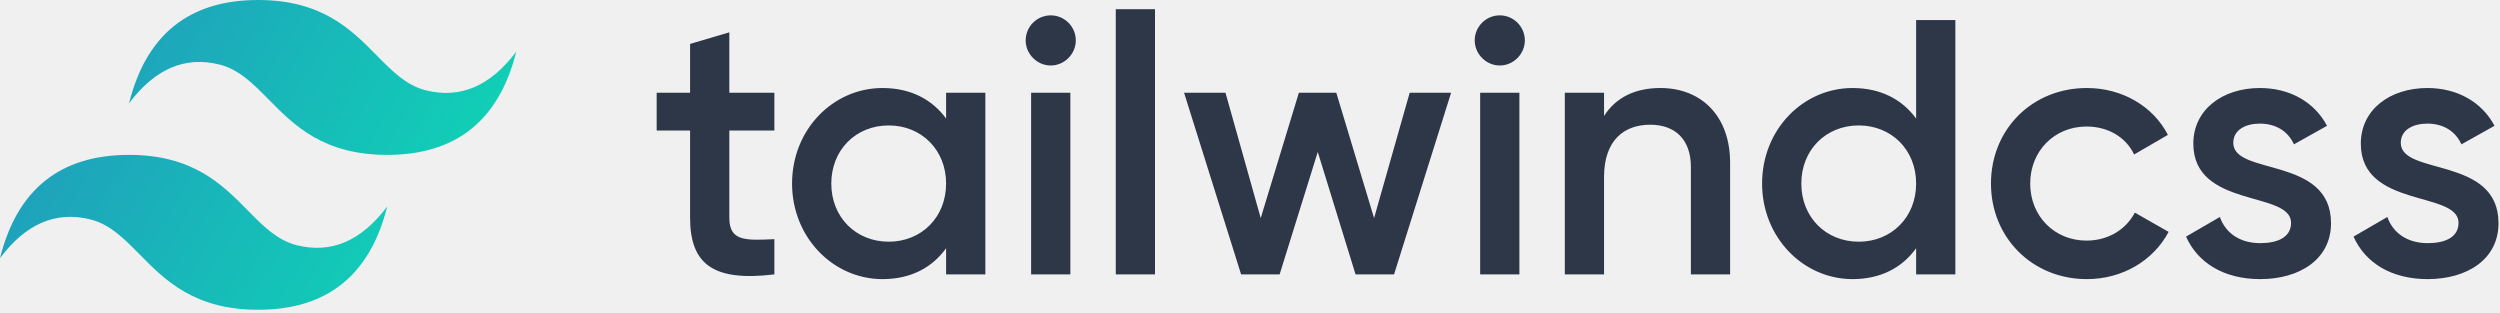
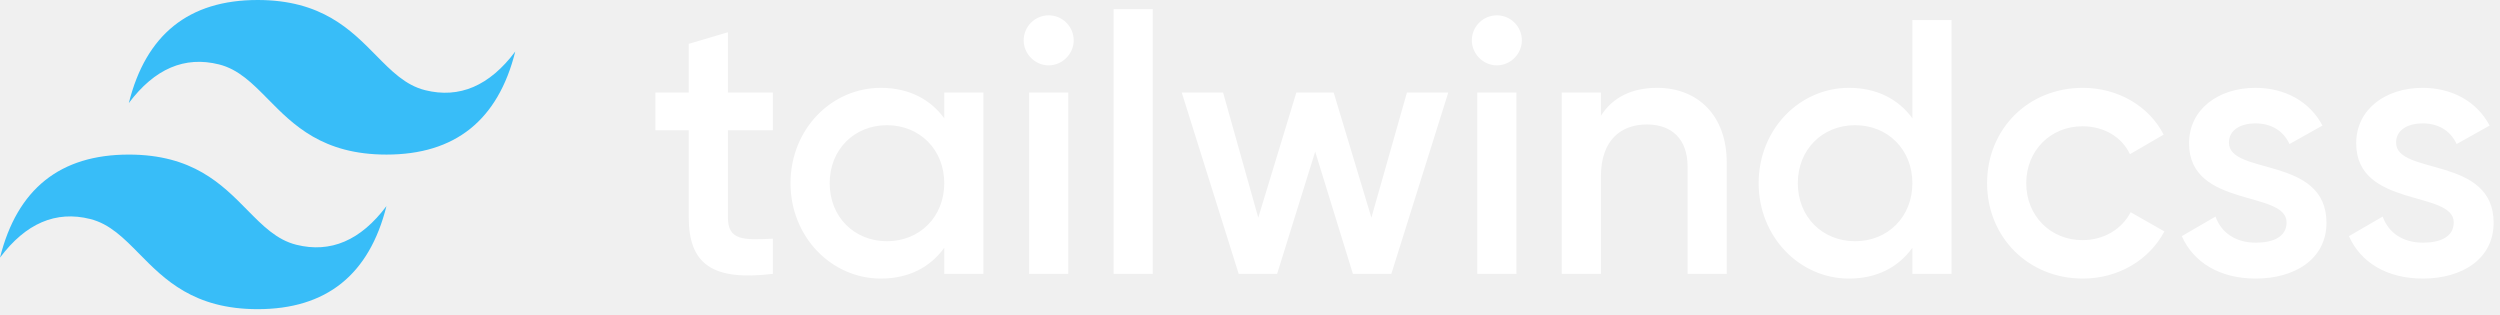
- <svg xmlns="http://www.w3.org/2000/svg" width="512px" height="64px" viewBox="0 0 512 64" version="1.1" preserveAspectRatio="xMidYMid">
-   <defs>
-     <linearGradient x1="-2.778%" y1="32%" x2="100%" y2="67.556%" id="linearGradient-1">
-       <stop stop-color="#2298BD" offset="0%" />
-       <stop stop-color="#0ED7B5" offset="100%" />
-     </linearGradient>
-   </defs>
-   <g>
-     <path d="M52.867,-1.0658141e-14 C38.769,-1.0658141e-14 29.958,7.049 26.433,21.147 C31.72,14.098 37.888,11.454 44.937,13.217 C48.958,14.222 51.833,17.14 55.015,20.37 C60.198,25.631 66.197,31.72 79.3,31.72 C93.398,31.72 102.209,24.671 105.733,10.573 C100.447,17.622 94.279,20.266 87.23,18.503 C83.208,17.498 80.334,14.58 77.152,11.35 C71.968,6.089 65.97,-1.0658141e-14 52.867,-1.0658141e-14 Z M26.433,31.72 C12.336,31.72 3.524,38.769 0,52.867 C5.287,45.818 11.454,43.174 18.503,44.937 C22.525,45.942 25.4,48.86 28.581,52.089 C33.765,57.351 39.764,63.44 52.867,63.44 C66.964,63.44 75.775,56.391 79.3,42.293 C74.013,49.342 67.845,51.986 60.797,50.223 C56.775,49.218 53.9,46.3 50.718,43.07 C45.535,37.809 39.536,31.72 26.433,31.72 Z" fill="url(#linearGradient-1)" />
-     <path d="M158.592,26.731 L149.366,26.731 L149.366,44.588 C149.366,49.35 152.491,49.276 158.592,48.978 L158.592,56.195 C146.241,57.683 141.33,54.261 141.33,44.588 L141.33,26.731 L134.485,26.731 L134.485,18.993 L141.33,18.993 L141.33,8.999 L149.366,6.618 L149.366,18.993 L158.592,18.993 L158.592,26.731 Z M193.762,18.993 L201.798,18.993 L201.798,56.195 L193.762,56.195 L193.762,50.838 C190.935,54.782 186.545,57.163 180.741,57.163 C170.622,57.163 162.214,48.606 162.214,37.594 C162.214,26.508 170.622,18.026 180.741,18.026 C186.545,18.026 190.935,20.407 193.762,24.276 L193.762,18.993 Z M182.006,49.499 C188.702,49.499 193.762,44.514 193.762,37.594 C193.762,30.674 188.702,25.689 182.006,25.689 C175.31,25.689 170.25,30.674 170.25,37.594 C170.25,44.514 175.31,49.499 182.006,49.499 Z M215.191,13.412 C212.363,13.412 210.057,11.032 210.057,8.279 C210.057,5.451 212.363,3.145 215.191,3.145 C218.018,3.145 220.325,5.451 220.325,8.279 C220.325,11.032 218.018,13.412 215.191,13.412 Z M211.173,56.195 L211.173,18.993 L219.208,18.993 L219.208,56.195 L211.173,56.195 Z M228.509,56.195 L228.509,1.88 L236.545,1.88 L236.545,56.195 L228.509,56.195 Z M288.703,18.993 L297.185,18.993 L285.503,56.195 L277.616,56.195 L269.878,31.121 L262.066,56.195 L254.179,56.195 L242.497,18.993 L250.979,18.993 L258.197,44.662 L266.009,18.993 L273.673,18.993 L281.411,44.662 L288.703,18.993 Z M307.155,13.412 C304.328,13.412 302.021,11.032 302.021,8.279 C302.021,5.451 304.328,3.145 307.155,3.145 C309.982,3.145 312.289,5.451 312.289,8.279 C312.289,11.032 309.982,13.412 307.155,13.412 Z M303.137,56.195 L303.137,18.993 L311.173,18.993 L311.173,56.195 L303.137,56.195 Z M340.042,18.026 C348.375,18.026 354.328,23.68 354.328,33.353 L354.328,56.195 L346.292,56.195 L346.292,34.171 C346.292,28.517 343.018,25.54 337.959,25.54 C332.676,25.54 328.509,28.665 328.509,36.255 L328.509,56.195 L320.473,56.195 L320.473,18.993 L328.509,18.993 L328.509,23.755 C330.965,19.886 334.982,18.026 340.042,18.026 Z M392.423,4.112 L400.459,4.112 L400.459,56.195 L392.423,56.195 L392.423,50.838 C389.596,54.782 385.206,57.163 379.402,57.163 C369.283,57.163 360.875,48.606 360.875,37.594 C360.875,26.508 369.283,18.026 379.402,18.026 C385.206,18.026 389.596,20.407 392.423,24.276 L392.423,4.112 Z M380.667,49.499 C387.363,49.499 392.423,44.514 392.423,37.594 C392.423,30.674 387.363,25.689 380.667,25.689 C373.971,25.689 368.911,30.674 368.911,37.594 C368.911,44.514 373.971,49.499 380.667,49.499 Z M427.393,57.163 C416.158,57.163 407.75,48.606 407.75,37.594 C407.75,26.508 416.158,18.026 427.393,18.026 C434.685,18.026 441.009,21.82 443.986,27.624 L437.066,31.642 C435.429,28.145 431.783,25.912 427.319,25.912 C420.771,25.912 415.786,30.898 415.786,37.594 C415.786,44.29 420.771,49.276 427.319,49.276 C431.783,49.276 435.429,46.969 437.215,43.546 L444.134,47.49 C441.009,53.368 434.685,57.163 427.393,57.163 Z M457.378,29.261 C457.378,36.032 477.393,31.939 477.393,45.704 C477.393,53.145 470.92,57.163 462.884,57.163 C455.444,57.163 450.087,53.814 447.706,48.457 L454.625,44.439 C455.816,47.788 458.792,49.796 462.884,49.796 C466.456,49.796 469.209,48.606 469.209,45.63 C469.209,39.008 449.194,42.728 449.194,29.41 C449.194,22.415 455.221,18.026 462.81,18.026 C468.911,18.026 473.971,20.853 476.575,25.764 L469.804,29.558 C468.465,26.657 465.861,25.317 462.81,25.317 C459.908,25.317 457.378,26.582 457.378,29.261 Z M491.679,29.261 C491.679,36.032 511.694,31.939 511.694,45.704 C511.694,53.145 505.221,57.163 497.185,57.163 C489.745,57.163 484.387,53.814 482.006,48.457 L488.926,44.439 C490.117,47.788 493.093,49.796 497.185,49.796 C500.756,49.796 503.509,48.606 503.509,45.63 C503.509,39.008 483.495,42.728 483.495,29.41 C483.495,22.415 489.521,18.026 497.111,18.026 C503.212,18.026 508.271,20.853 510.876,25.764 L504.105,29.558 C502.765,26.657 500.161,25.317 497.111,25.317 C494.209,25.317 491.679,26.582 491.679,29.261 Z" fill="#2D3748" />
-   </g>
+ <svg xmlns="http://www.w3.org/2000/svg" fill="none" viewBox="0 0 262 33">
+   <path fill-rule="evenodd" clip-rule="evenodd" d="M27 0C19.8 0 15.3 3.6 13.5 10.8C16.2 7.2 19.35 5.85 22.95 6.75C25.004 7.263 26.472 8.754 28.097 10.403C30.744 13.09 33.808 16.2 40.5 16.2C47.7 16.2 52.2 12.6 54 5.4C51.3 9 48.15 10.35 44.55 9.45C42.496 8.937 41.028 7.446 39.403 5.797C36.756 3.11 33.692 0 27 0ZM13.5 16.2C6.3 16.2 1.8 19.8 0 27C2.7 23.4 5.85 22.05 9.45 22.95C11.504 23.464 12.972 24.954 14.597 26.603C17.244 29.29 20.308 32.4 27 32.4C34.2 32.4 38.7 28.8 40.5 21.6C37.8 25.2 34.65 26.55 31.05 25.65C28.996 25.137 27.528 23.646 25.903 21.997C23.256 19.31 20.192 16.2 13.5 16.2Z" fill="#38BDF8" />
+   <path fill-rule="evenodd" clip-rule="evenodd" d="M80.996 13.652H76.284V22.772C76.284 25.204 77.88 25.166 80.996 25.014V28.7C74.688 29.46 72.18 27.712 72.18 22.772V13.652H68.684V9.7H72.18V4.596L76.284 3.38V9.7H80.996V13.652ZM98.958 9.7H103.062V28.7H98.958V25.964C97.514 27.978 95.272 29.194 92.308 29.194C87.14 29.194 82.846 24.824 82.846 19.2C82.846 13.538 87.14 9.206 92.308 9.206C95.272 9.206 97.514 10.422 98.958 12.398V9.7ZM92.954 25.28C96.374 25.28 98.958 22.734 98.958 19.2C98.958 15.666 96.374 13.12 92.954 13.12C89.534 13.12 86.95 15.666 86.95 19.2C86.95 22.734 89.534 25.28 92.954 25.28ZM109.902 6.85C108.458 6.85 107.28 5.634 107.28 4.228C107.281 3.533 107.558 2.867 108.049 2.375C108.541 1.884 109.207 1.607 109.902 1.606C110.597 1.607 111.263 1.884 111.755 2.375C112.246 2.867 112.523 3.533 112.524 4.228C112.524 5.634 111.346 6.85 109.902 6.85ZM107.85 28.7V9.7H111.954V28.7H107.85ZM116.704 28.7V0.96H120.808V28.7H116.704ZM147.446 9.7H151.778L145.812 28.7H141.784L137.832 15.894L133.842 28.7H129.814L123.848 9.7H128.18L131.866 22.81L135.856 9.7H139.77L143.722 22.81L147.446 9.7ZM156.87 6.85C155.426 6.85 154.248 5.634 154.248 4.228C154.249 3.533 154.526 2.867 155.017 2.375C155.509 1.884 156.175 1.607 156.87 1.606C157.565 1.607 158.231 1.884 158.723 2.375C159.214 2.867 159.491 3.533 159.492 4.228C159.492 5.634 158.314 6.85 156.87 6.85ZM154.818 28.7V9.7H158.922V28.7H154.818ZM173.666 9.206C177.922 9.206 180.962 12.094 180.962 17.034V28.7H176.858V17.452C176.858 14.564 175.186 13.044 172.602 13.044C169.904 13.044 167.776 14.64 167.776 18.516V28.7H163.672V9.7H167.776V12.132C169.03 10.156 171.082 9.206 173.666 9.206ZM200.418 2.1H204.522V28.7H200.418V25.964C198.974 27.978 196.732 29.194 193.768 29.194C188.6 29.194 184.306 24.824 184.306 19.2C184.306 13.538 188.6 9.206 193.768 9.206C196.732 9.206 198.974 10.422 200.418 12.398V2.1ZM194.414 25.28C197.834 25.28 200.418 22.734 200.418 19.2C200.418 15.666 197.834 13.12 194.414 13.12C190.994 13.12 188.41 15.666 188.41 19.2C188.41 22.734 190.994 25.28 194.414 25.28ZM218.278 29.194C212.54 29.194 208.246 24.824 208.246 19.2C208.246 13.538 212.54 9.206 218.278 9.206C222.002 9.206 225.232 11.144 226.752 14.108L223.218 16.16C222.382 14.374 220.52 13.234 218.24 13.234C214.896 13.234 212.35 15.78 212.35 19.2C212.35 22.62 214.896 25.166 218.24 25.166C220.52 25.166 222.382 23.988 223.294 22.24L226.828 24.254C225.232 27.256 222.002 29.194 218.278 29.194ZM233.592 14.944C233.592 18.402 243.814 16.312 243.814 23.342C243.814 27.142 240.508 29.194 236.404 29.194C232.604 29.194 229.868 27.484 228.652 24.748L232.186 22.696C232.794 24.406 234.314 25.432 236.404 25.432C238.228 25.432 239.634 24.824 239.634 23.304C239.634 19.922 229.412 21.822 229.412 15.02C229.412 11.448 232.49 9.206 236.366 9.206C239.482 9.206 242.066 10.65 243.396 13.158L239.938 15.096C239.254 13.614 237.924 12.93 236.366 12.93C234.884 12.93 233.592 13.576 233.592 14.944ZM251.11 14.944C251.11 18.402 261.332 16.312 261.332 23.342C261.332 27.142 258.026 29.194 253.922 29.194C250.122 29.194 247.386 27.484 246.17 24.748L249.704 22.696C250.312 24.406 251.832 25.432 253.922 25.432C255.746 25.432 257.152 24.824 257.152 23.304C257.152 19.922 246.93 21.822 246.93 15.02C246.93 11.448 250.008 9.206 253.884 9.206C257 9.206 259.584 10.65 260.914 13.158L257.456 15.096C256.772 13.614 255.442 12.93 253.884 12.93C252.402 12.93 251.11 13.576 251.11 14.944Z" fill="white" />
</svg>
